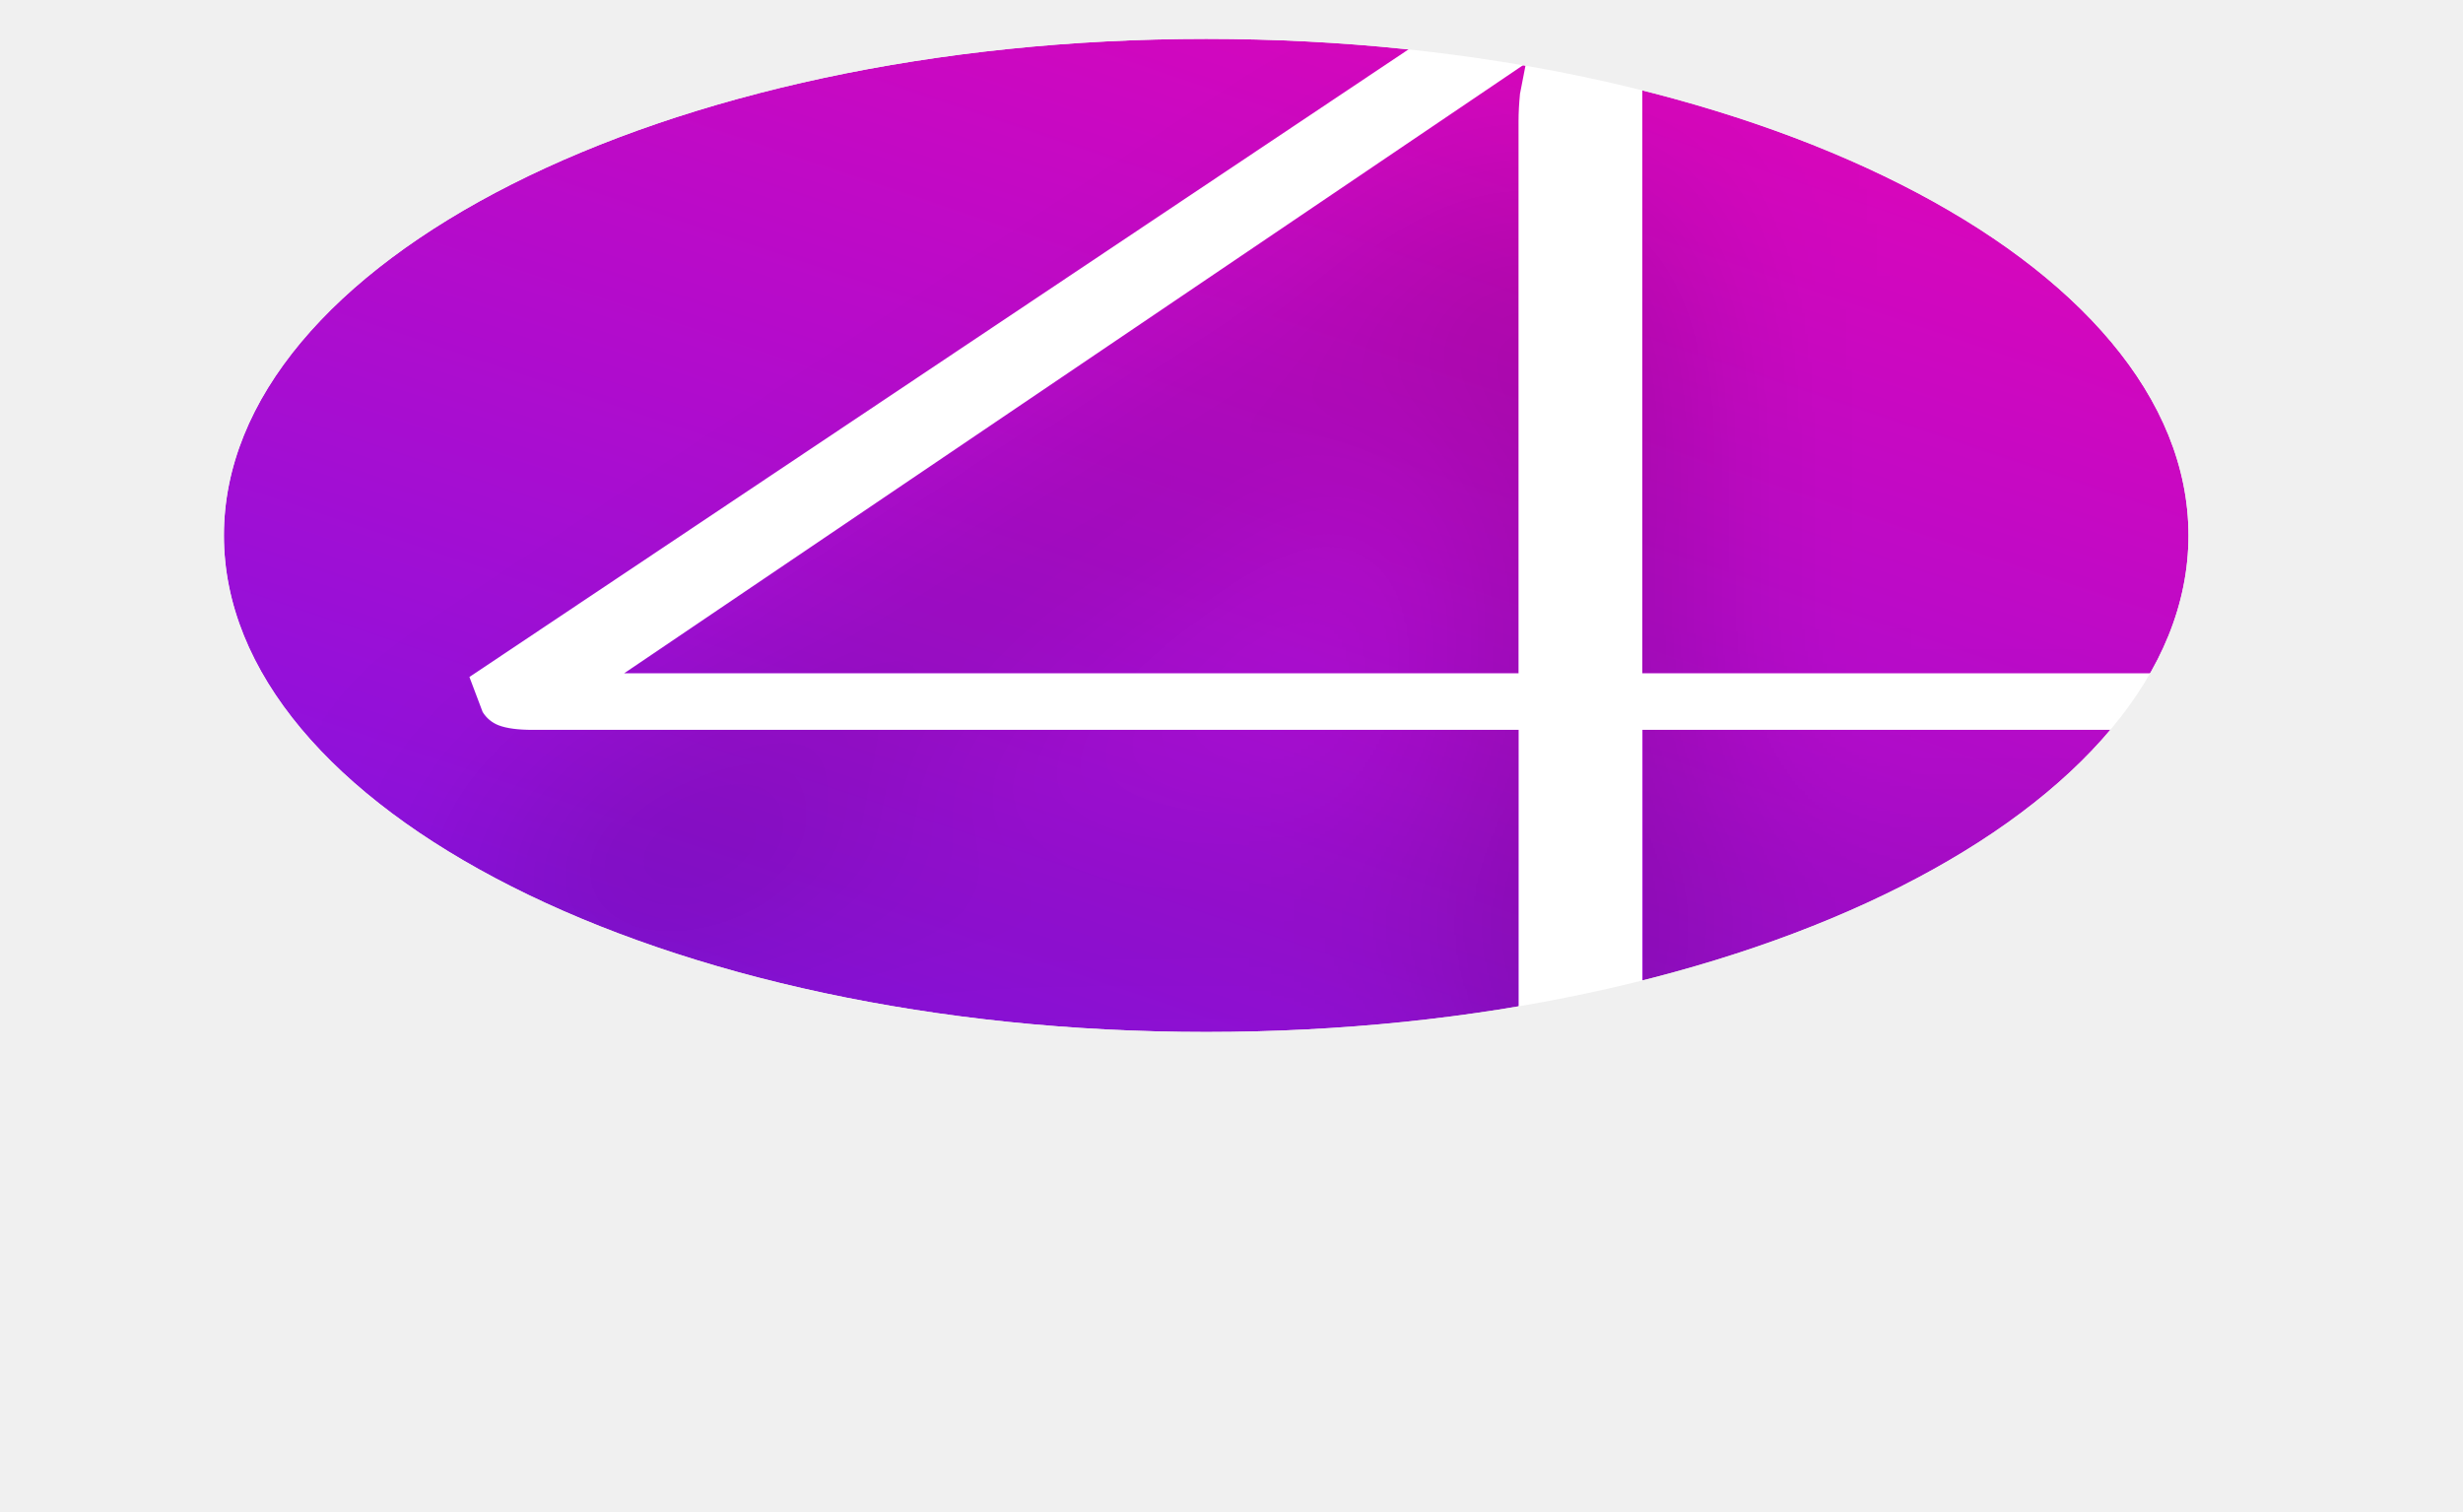
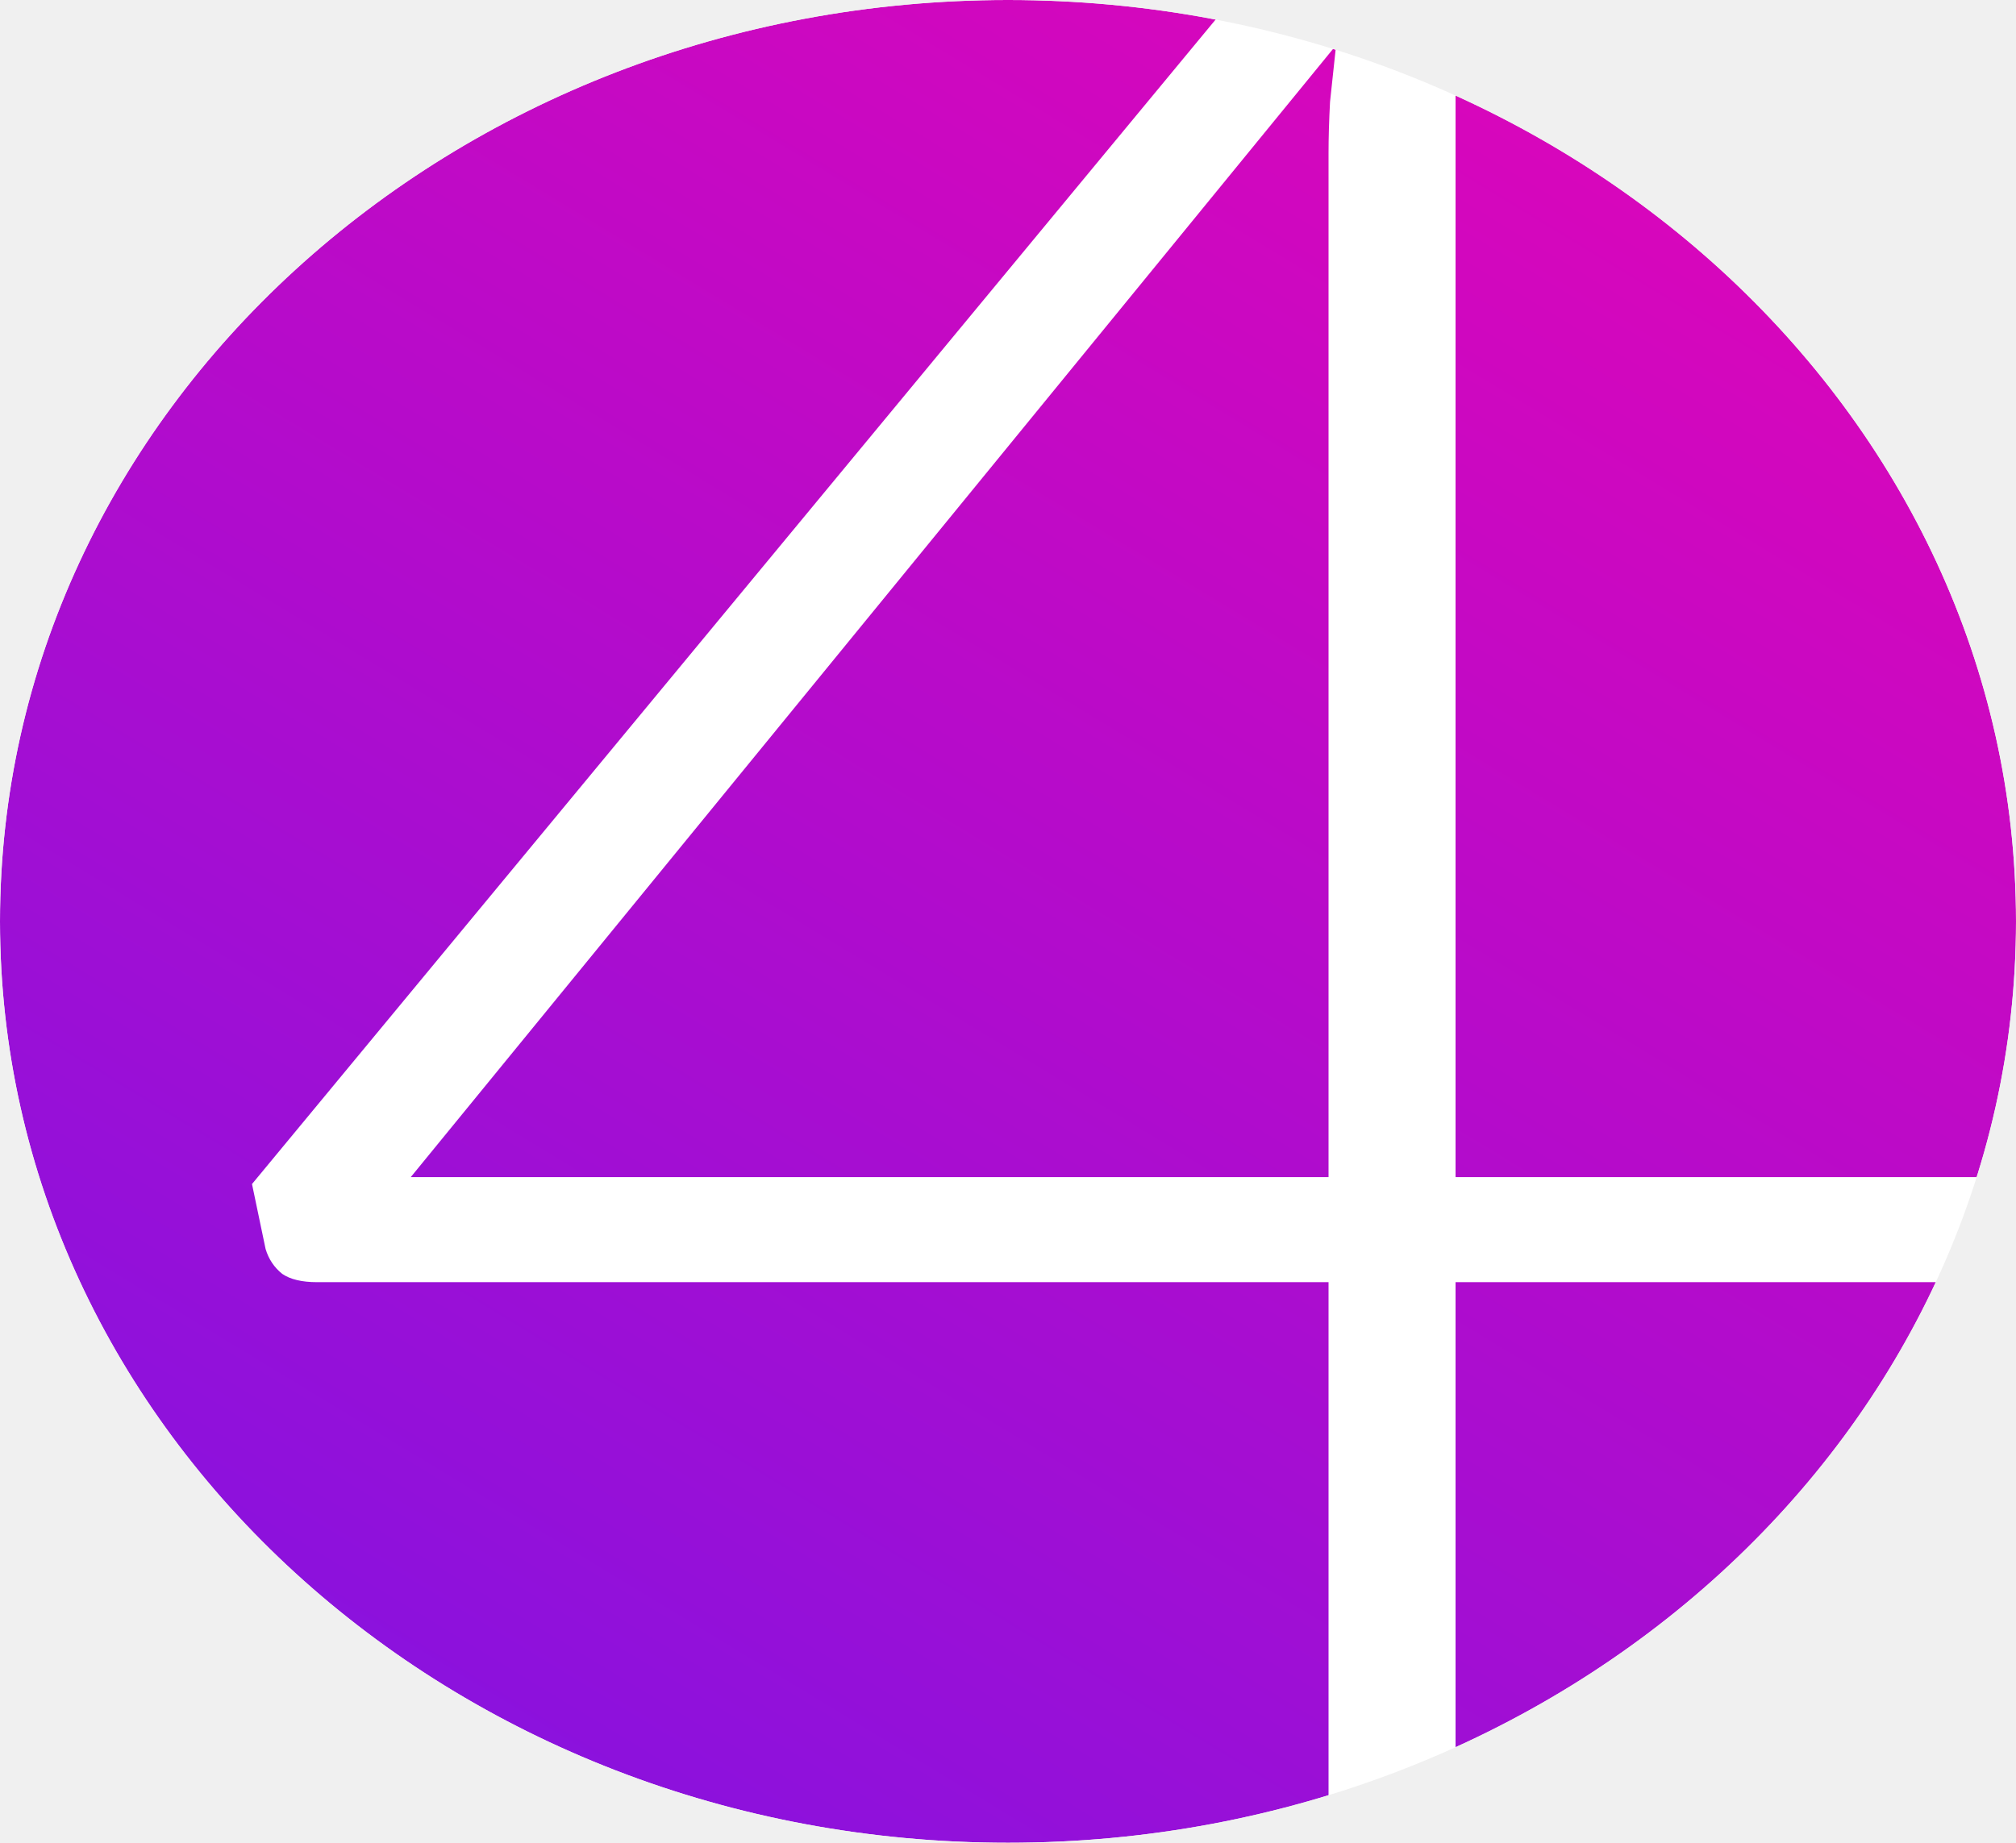
- <svg xmlns="http://www.w3.org/2000/svg" width="44" height="27" fill="none">
-   <mask id="b" style="mask-type:alpha" maskUnits="userSpaceOnUse" x="4" y="0" width="36" height="19">
-     <ellipse cx="21.548" cy="9.567" rx="17.548" ry="8.872" fill="url(#a)" />
+ <svg xmlns="http://www.w3.org/2000/svg" width="35" height="32" viewBox="0 0 35 32" fill="none">
+   <mask id="mask0_1525_19231" style="mask-type:alpha" maskUnits="userSpaceOnUse" x="0" y="0" width="35" height="33">
+     <ellipse cx="17.5" cy="16" rx="17.5" ry="16" fill="url(#paint0_linear_1525_19231)" />
  </mask>
-   <g mask="url(#b)">
-     <g filter="url(#c)">
-       <ellipse cx="21.548" cy="9.567" rx="17.548" ry="8.872" fill="url(#d)" />
-     </g>
-     <g filter="url(#e)">
-       <path d="M27.128 12.03V2.168c0-.15.009-.315.026-.492.036-.177.07-.36.106-.546l-16.11 10.9h15.978Zm14.912 0v.692c0 .097-.062.177-.184.24-.106.052-.281.079-.527.079H29.34v5.403h-2.21v-5.403H9.518c-.264 0-.465-.027-.606-.08a.577.577 0 0 1-.29-.24l-.236-.625L27.102-.414h2.237V12.03h12.7Z" fill="#fff" />
-     </g>
+   <g mask="url(#mask0_1525_19231)">
+     <ellipse cx="17.5" cy="16" rx="17.5" ry="16" fill="url(#paint1_linear_1525_19231)" />
+     <path d="M23.065 20.441V2.657C23.065 2.385 23.074 2.089 23.091 1.769C23.126 1.449 23.161 1.121 23.196 0.785L7.131 20.441H23.065ZM37.936 20.441V21.689C37.936 21.865 37.874 22.009 37.752 22.121C37.647 22.217 37.472 22.265 37.227 22.265H25.27V32.009H23.065V22.265H5.504C5.241 22.265 5.04 22.217 4.9 22.121C4.76 22.009 4.664 21.865 4.611 21.689L4.375 20.561L23.039 -1.999H25.27V20.441H37.936Z" fill="white" />
  </g>
  <defs>
-     <linearGradient id="a" x1="44.361" y1="-4.628" x2="34.344" y2="25.233" gradientUnits="userSpaceOnUse">
-       <stop stop-color="#F0A" />
+     <linearGradient id="paint0_linear_1525_19231" x1="40.25" y1="-9.6" x2="13.683" y2="34.197" gradientUnits="userSpaceOnUse">
+       <stop stop-color="#FF00AA" />
      <stop offset="1" stop-color="#8912DE" />
    </linearGradient>
-     <linearGradient id="d" x1="44.361" y1="-4.628" x2="34.344" y2="25.233" gradientUnits="userSpaceOnUse">
-       <stop stop-color="#F0A" />
+     <linearGradient id="paint1_linear_1525_19231" x1="40.25" y1="-9.6" x2="13.683" y2="34.197" gradientUnits="userSpaceOnUse">
+       <stop stop-color="#FF00AA" />
      <stop offset="1" stop-color="#8912DE" />
    </linearGradient>
-     <filter id="c" x="0" y=".695" width="43.096" height="25.744" filterUnits="userSpaceOnUse" color-interpolation-filters="sRGB">
-       <feFlood flood-opacity="0" result="BackgroundImageFix" />
-       <feColorMatrix in="SourceAlpha" values="0 0 0 0 0 0 0 0 0 0 0 0 0 0 0 0 0 0 127 0" result="hardAlpha" />
-       <feOffset dy="4" />
-       <feGaussianBlur stdDeviation="2" />
-       <feComposite in2="hardAlpha" operator="out" />
-       <feColorMatrix values="0 0 0 0 0 0 0 0 0 0 0 0 0 0 0 0 0 0 0.25 0" />
-       <feBlend in2="BackgroundImageFix" result="effect1_dropShadow_2605_2" />
-       <feBlend in="SourceGraphic" in2="effect1_dropShadow_2605_2" result="shape" />
-     </filter>
-     <filter id="e" x="4.387" y="-.413" width="41.652" height="26.857" filterUnits="userSpaceOnUse" color-interpolation-filters="sRGB">
-       <feFlood flood-opacity="0" result="BackgroundImageFix" />
-       <feColorMatrix in="SourceAlpha" values="0 0 0 0 0 0 0 0 0 0 0 0 0 0 0 0 0 0 127 0" result="hardAlpha" />
-       <feOffset dy="4" />
-       <feGaussianBlur stdDeviation="2" />
-       <feComposite in2="hardAlpha" operator="out" />
-       <feColorMatrix values="0 0 0 0 0 0 0 0 0 0 0 0 0 0 0 0 0 0 0.25 0" />
-       <feBlend in2="BackgroundImageFix" result="effect1_dropShadow_2605_2" />
-       <feBlend in="SourceGraphic" in2="effect1_dropShadow_2605_2" result="shape" />
-     </filter>
  </defs>
</svg>
